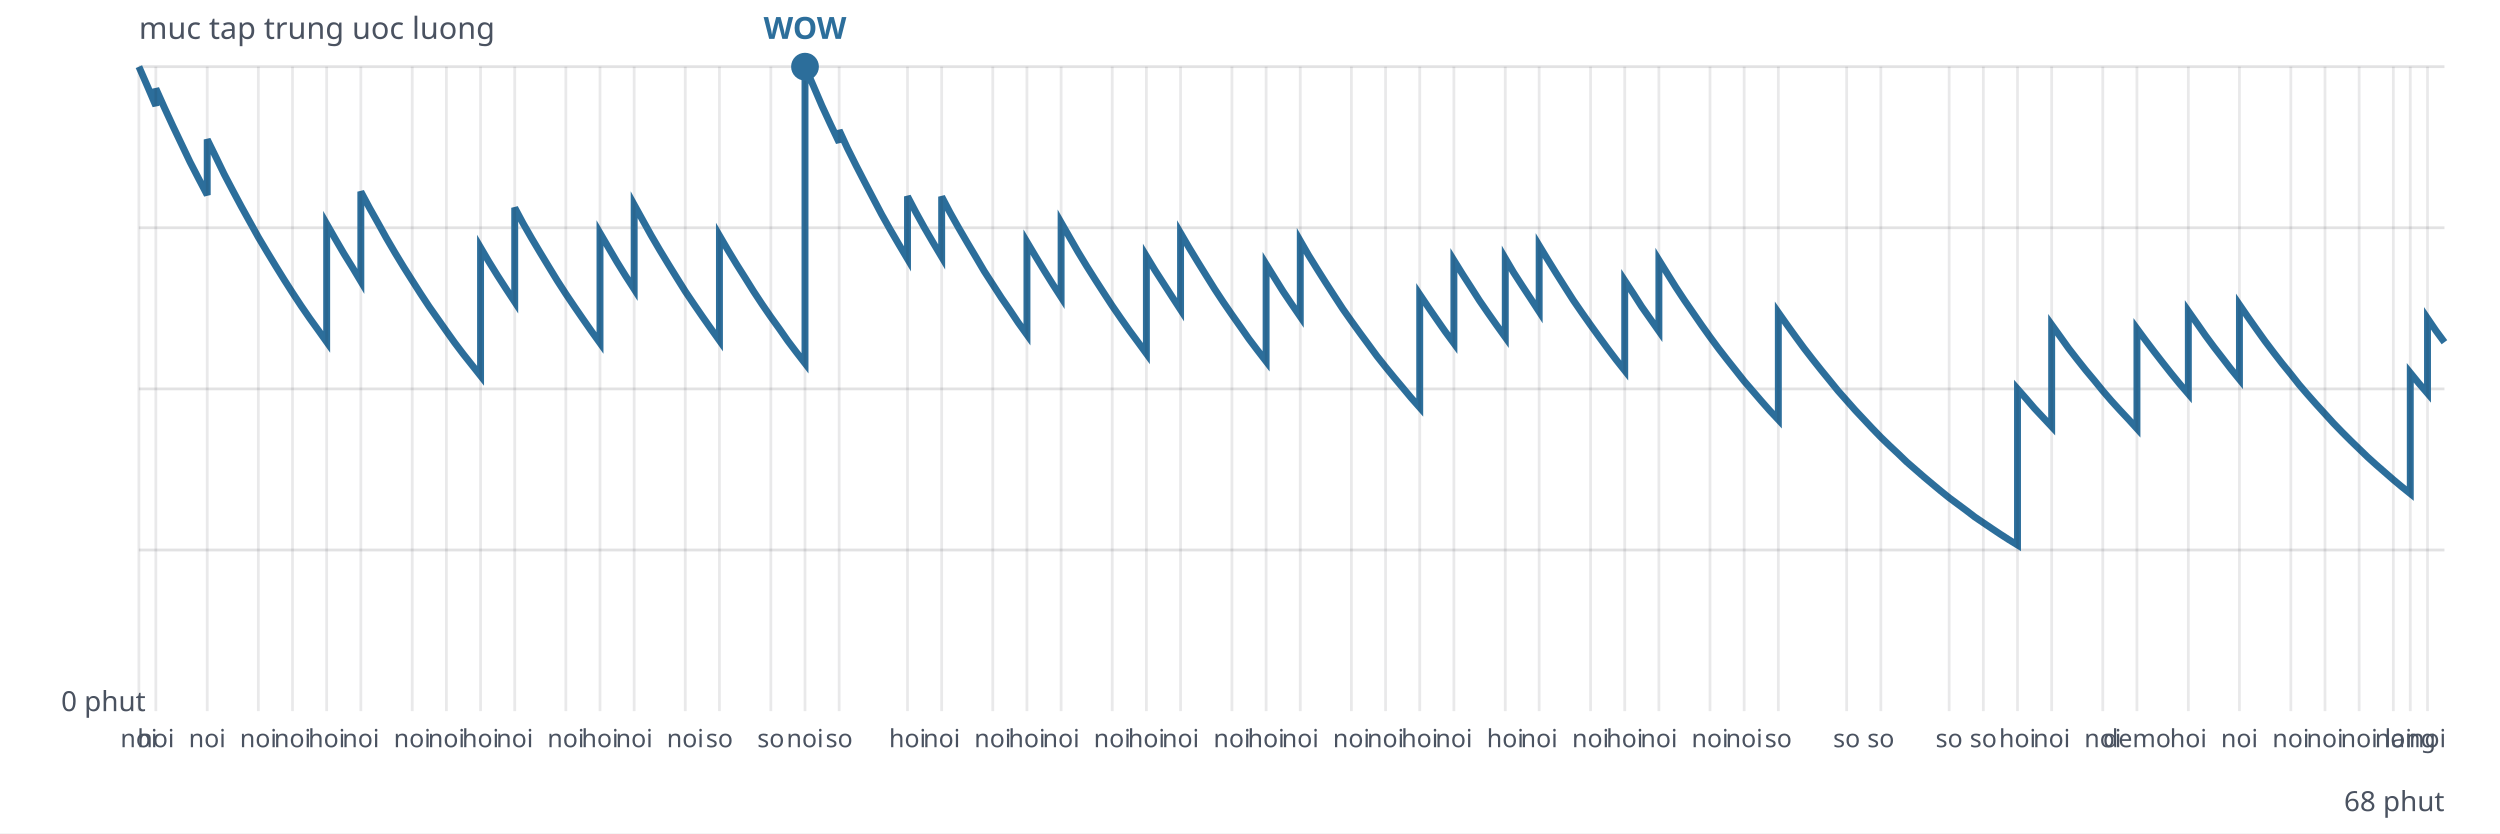
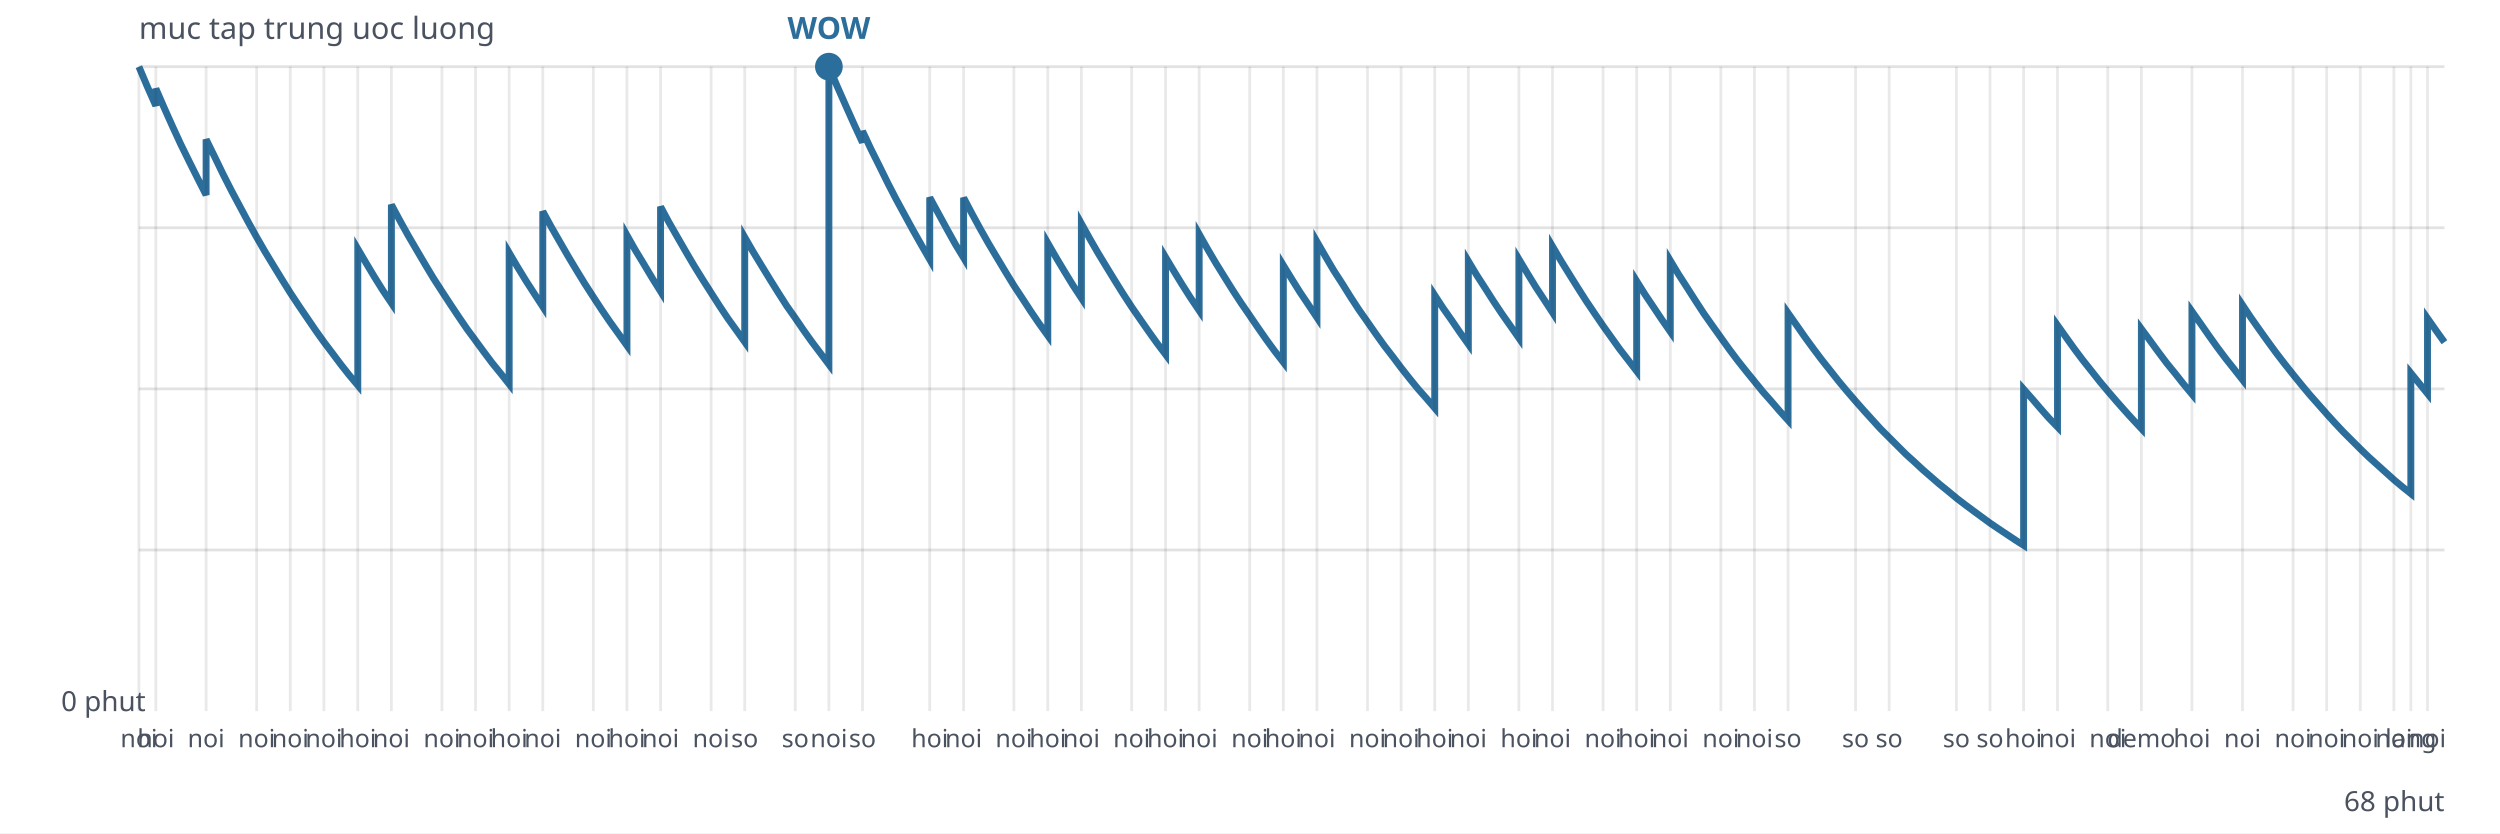
<svg xmlns="http://www.w3.org/2000/svg" viewBox="0 0 900 300" class="nhip" font-family="system-ui,sans-serif">
  <rect width="900" height="300" fill="#fff" />
  <line x1="50" x2="880" y1="198.0" y2="198.0" stroke="#1b1e2320" />
  <line x1="50" x2="880" y1="140.0" y2="140.0" stroke="#1b1e2320" />
  <line x1="50" x2="880" y1="82.0" y2="82.0" stroke="#1b1e2320" />
  <line x1="50" x2="880" y1="24.0" y2="24.0" stroke="#1b1e2320" />
-   <path d="M50.0 24.0 L53.1 31.1 L56.1 38.1 L56.1 31.9 L59.2 38.8 L62.3 45.5 L65.4 52.0 L68.4 58.3 L71.5 64.3 L74.6 70.2 L74.6 50.2 L77.7 56.5 L80.7 62.7 L83.8 68.6 L86.9 74.4 L90.0 80.0 L93.0 85.4 L93.0 85.4 L96.1 90.6 L99.2 95.7 L102.3 100.7 L105.3 105.4 L105.3 105.4 L108.4 110.1 L111.5 114.6 L114.6 118.9 L117.6 123.1 L117.6 80.6 L120.7 86.0 L123.8 91.3 L126.9 96.3 L129.9 101.3 L129.9 69.0 L133.0 74.8 L136.1 80.3 L139.1 85.7 L142.2 91.0 L145.3 96.1 L148.4 101.0 L148.4 101.0 L151.4 105.7 L154.5 110.4 L157.6 114.8 L160.7 119.2 L160.7 119.2 L163.7 123.4 L166.8 127.5 L169.9 131.4 L173.0 135.3 L173.0 89.1 L176.0 94.2 L179.1 99.2 L182.2 104.0 L185.3 108.7 L185.3 74.8 L188.3 80.4 L191.4 85.8 L194.5 91.0 L197.6 96.1 L200.6 101.0 L203.7 105.8 L203.7 105.8 L206.8 110.4 L209.9 114.9 L212.9 119.2 L216.0 123.5 L216.0 83.9 L219.1 89.2 L222.1 94.3 L225.2 99.3 L228.3 104.1 L228.3 73.7 L231.4 79.3 L234.4 84.7 L237.5 90.0 L240.6 95.1 L243.7 100.1 L246.7 104.9 L246.7 104.9 L249.8 109.5 L252.9 114.0 L256.0 118.4 L259.0 122.6 L259.0 84.8 L262.1 90.1 L265.2 95.2 L268.3 100.1 L271.3 104.9 L274.4 109.6 L277.5 114.1 L277.5 114.1 L280.6 118.4 L283.6 122.7 L286.7 126.8 L289.8 130.8 L289.8 24.0 L292.9 31.1 L295.9 38.1 L299.0 44.8 L302.1 51.3 L302.1 46.9 L305.1 53.4 L308.2 59.6 L311.3 65.6 L314.4 71.5 L317.4 77.2 L320.5 82.7 L323.6 88.0 L326.7 93.2 L326.7 70.7 L329.7 76.4 L332.8 82.0 L335.9 87.3 L339.0 92.5 L339.0 70.8 L342.0 76.5 L345.1 82.0 L348.2 87.3 L351.3 92.5 L354.3 97.6 L357.4 102.4 L357.4 102.4 L360.5 107.2 L363.6 111.7 L366.6 116.2 L369.7 120.5 L369.7 87.1 L372.8 92.3 L375.9 97.4 L378.9 102.2 L382.0 107.0 L382.0 80.1 L385.1 85.5 L388.1 90.7 L391.2 95.8 L394.3 100.7 L397.4 105.5 L400.4 110.1 L400.4 110.1 L403.5 114.6 L406.6 119.0 L409.7 123.2 L412.7 127.3 L412.7 92.2 L415.8 97.3 L418.9 102.1 L422.0 106.9 L425.0 111.5 L425.0 83.9 L428.1 89.2 L431.2 94.3 L434.3 99.3 L437.3 104.1 L440.4 108.8 L443.5 113.3 L443.5 113.3 L446.6 117.7 L449.6 122.0 L452.7 126.1 L455.8 130.1 L455.8 95.1 L458.9 100.1 L461.9 104.9 L465.0 109.5 L468.1 114.0 L468.1 86.7 L471.1 91.9 L474.2 96.9 L477.3 101.8 L480.4 106.6 L483.4 111.2 L486.5 115.6 L486.5 115.6 L489.6 119.9 L492.7 124.1 L495.7 128.2 L498.8 132.1 L498.8 132.1 L501.9 135.9 L505.0 139.6 L508.0 143.2 L511.1 146.7 L511.1 106.0 L514.2 110.6 L517.3 115.1 L520.3 119.4 L523.4 123.6 L523.4 93.7 L526.5 98.7 L529.6 103.5 L532.6 108.2 L535.7 112.7 L538.8 117.1 L541.9 121.4 L541.9 93.0 L544.9 98.1 L548.0 102.9 L551.1 107.6 L554.1 112.2 L554.1 88.4 L557.2 93.5 L560.3 98.5 L563.4 103.4 L566.4 108.1 L569.5 112.6 L572.6 117.0 L572.6 117.0 L575.7 121.3 L578.7 125.4 L581.8 129.5 L584.9 133.4 L584.9 101.0 L588.0 105.7 L591.0 110.4 L594.1 114.8 L597.2 119.2 L597.2 93.6 L600.3 98.6 L603.3 103.4 L606.4 108.1 L609.5 112.6 L612.6 117.1 L615.6 121.3 L615.6 121.3 L618.7 125.5 L621.8 129.5 L624.9 133.4 L627.9 137.2 L627.9 137.2 L631.0 140.8 L634.1 144.4 L637.1 147.8 L640.2 151.1 L640.2 112.5 L643.3 116.9 L646.4 121.2 L649.4 125.3 L652.5 129.3 L655.6 133.2 L658.7 137.0 L661.7 140.7 L664.8 144.2 L664.8 144.2 L667.9 147.7 L671.0 151.0 L674.0 154.2 L677.1 157.4 L677.1 157.4 L680.2 160.4 L683.3 163.3 L686.3 166.2 L689.4 168.9 L692.5 171.6 L695.6 174.2 L698.6 176.7 L701.7 179.2 L701.7 179.2 L704.8 181.5 L707.9 183.8 L710.9 186.1 L714.0 188.2 L714.0 188.2 L717.1 190.3 L720.1 192.3 L723.2 194.3 L726.3 196.2 L726.3 140.0 L729.4 143.5 L732.4 147.0 L735.5 150.3 L738.6 153.6 L738.6 116.9 L741.7 121.2 L744.7 125.4 L747.8 129.4 L750.9 133.3 L754.0 137.0 L757.0 140.7 L757.0 140.7 L760.1 144.3 L763.2 147.7 L766.3 151.0 L769.3 154.3 L769.3 118.3 L772.4 122.5 L775.5 126.6 L778.6 130.6 L781.6 134.4 L784.7 138.2 L787.8 141.8 L787.8 112.0 L790.9 116.4 L793.9 120.7 L797.0 124.9 L800.1 128.9 L803.1 132.8 L806.2 136.6 L806.2 109.7 L809.3 114.2 L812.4 118.6 L815.4 122.8 L818.5 126.9 L821.6 130.9 L824.7 134.7 L824.7 134.7 L827.7 138.5 L830.8 142.1 L833.9 145.6 L837.0 149.0 L837.0 149.0 L840.0 152.3 L843.1 155.5 L846.2 158.6 L849.3 161.6 L849.3 161.6 L852.3 164.5 L855.4 167.3 L858.5 170.0 L861.6 172.7 L861.6 172.7 L864.6 175.2 L867.7 177.7 L867.7 134.2 L870.8 138.0 L873.9 141.6 L873.9 114.6 L876.9 119.0 L880.0 123.2" fill="none" stroke="#2C6E9B" stroke-width="2.5" />
+   <path d="M50.0 24.0 L53.0 31.1 L56.1 38.1 L56.1 31.9 L59.1 38.8 L62.1 45.5 L65.1 52.0 L68.2 58.3 L71.2 64.3 L74.2 70.2 L74.2 50.2 L77.3 56.5 L80.3 62.7 L83.3 68.6 L86.4 74.4 L89.4 80.0 L92.4 85.4 L92.4 85.4 L95.4 90.6 L98.5 95.7 L101.5 100.6 L104.5 105.4 L104.5 105.4 L107.6 110.1 L110.6 114.5 L113.6 118.9 L116.6 123.1 L116.6 123.1 L119.7 127.2 L122.7 131.2 L125.7 135.0 L128.8 138.7 L128.8 89.6 L131.8 94.7 L134.8 99.7 L137.8 104.5 L140.9 109.1 L140.9 73.7 L143.9 79.3 L146.9 84.7 L150.0 90.0 L153.0 95.1 L156.0 100.1 L159.1 104.9 L159.1 104.9 L162.1 109.5 L165.1 114.0 L168.1 118.4 L171.2 122.6 L171.2 122.6 L174.2 126.7 L177.2 130.7 L180.3 134.5 L183.3 138.3 L183.3 91.0 L186.3 96.1 L189.3 101.0 L192.4 105.8 L195.4 110.4 L195.4 76.1 L198.4 81.6 L201.5 87.0 L204.5 92.2 L207.5 97.2 L210.5 102.1 L213.6 106.9 L213.6 106.9 L216.6 111.5 L219.6 115.9 L222.7 120.2 L225.7 124.4 L225.7 84.7 L228.7 90.0 L231.8 95.1 L234.8 100.1 L237.8 104.9 L237.8 74.4 L240.8 80.0 L243.9 85.4 L246.9 90.6 L249.9 95.7 L253.0 100.7 L256.0 105.4 L256.0 105.4 L259.0 110.1 L262.0 114.6 L265.1 118.9 L268.1 123.1 L268.1 85.4 L271.1 90.6 L274.2 95.7 L277.2 100.6 L280.2 105.4 L283.2 110.1 L286.3 114.5 L286.3 114.5 L289.3 118.9 L292.3 123.1 L295.4 127.2 L298.4 131.2 L298.4 24.0 L301.4 31.1 L304.5 38.1 L307.5 44.8 L310.5 51.3 L310.5 47.2 L313.5 53.6 L316.6 59.8 L319.6 65.9 L322.6 71.7 L325.7 77.4 L328.7 82.9 L331.7 88.2 L334.7 93.4 L334.7 71.1 L337.8 76.8 L340.8 82.3 L343.8 87.7 L346.9 92.8 L346.9 71.2 L349.9 76.9 L352.9 82.4 L355.9 87.7 L359.0 92.9 L362.0 97.9 L365.0 102.8 L365.0 102.8 L368.1 107.5 L371.1 112.1 L374.1 116.5 L377.2 120.8 L377.2 87.5 L380.2 92.7 L383.2 97.7 L386.2 102.6 L389.3 107.3 L389.3 80.5 L392.3 85.9 L395.3 91.1 L398.4 96.2 L401.4 101.1 L404.4 105.9 L407.4 110.5 L407.4 110.5 L410.5 115.0 L413.5 119.3 L416.5 123.5 L419.6 127.6 L419.6 92.6 L422.6 97.6 L425.6 102.5 L428.6 107.2 L431.7 111.8 L431.7 84.3 L434.7 89.6 L437.7 94.7 L440.8 99.7 L443.8 104.5 L446.8 109.1 L449.9 113.6 L449.9 113.6 L452.9 118.0 L455.9 122.3 L458.9 126.4 L462.0 130.4 L462.0 95.5 L465.0 100.4 L468.0 105.2 L471.1 109.8 L474.1 114.3 L474.1 87.0 L477.1 92.2 L480.1 97.3 L483.2 102.1 L486.2 106.9 L489.2 111.5 L492.3 115.9 L492.3 115.9 L495.3 120.2 L498.3 124.4 L501.4 128.4 L504.4 132.4 L504.4 132.4 L507.4 136.2 L510.4 139.9 L513.5 143.4 L516.5 146.9 L516.5 106.3 L519.5 110.9 L522.6 115.3 L525.6 119.7 L528.6 123.9 L528.6 94.0 L531.6 99.0 L534.7 103.8 L537.7 108.5 L540.7 113.0 L543.8 117.4 L546.8 121.7 L546.8 93.3 L549.8 98.3 L552.8 103.2 L555.9 107.9 L558.9 112.5 L558.9 88.7 L561.9 93.8 L565.0 98.8 L568.0 103.6 L571.0 108.3 L574.1 112.9 L577.1 117.3 L577.1 117.3 L580.1 121.5 L583.1 125.7 L586.2 129.7 L589.2 133.6 L589.2 101.2 L592.2 106.0 L595.3 110.6 L598.3 115.1 L601.3 119.4 L601.3 93.8 L604.3 98.8 L607.4 103.6 L610.4 108.3 L613.4 112.9 L616.5 117.3 L619.5 121.5 L619.5 121.5 L622.5 125.7 L625.5 129.7 L628.6 133.6 L631.6 137.3 L631.6 137.3 L634.6 141.0 L637.7 144.5 L640.7 148.0 L643.7 151.3 L643.7 112.7 L646.8 117.1 L649.8 121.4 L652.8 125.5 L655.8 129.5 L658.9 133.4 L661.9 137.2 L664.9 140.8 L668.0 144.4 L668.0 144.4 L671.0 147.8 L674.0 151.1 L677.0 154.4 L680.1 157.5 L680.1 157.5 L683.1 160.5 L686.1 163.5 L689.2 166.3 L692.2 169.1 L695.2 171.7 L698.2 174.3 L701.3 176.8 L704.3 179.3 L704.3 179.3 L707.3 181.6 L710.4 183.9 L713.4 186.1 L716.4 188.3 L716.4 188.3 L719.5 190.4 L722.5 192.4 L725.5 194.4 L728.5 196.3 L728.5 140.1 L731.6 143.6 L734.6 147.1 L737.6 150.5 L740.7 153.7 L740.7 117.1 L743.7 121.3 L746.7 125.5 L749.7 129.5 L752.8 133.4 L755.8 137.2 L758.8 140.8 L758.8 140.8 L761.9 144.4 L764.9 147.8 L767.9 151.1 L770.9 154.3 L770.9 118.4 L774.0 122.6 L777.0 126.7 L780.0 130.7 L783.1 134.5 L786.1 138.3 L789.1 141.9 L789.1 112.1 L792.2 116.5 L795.2 120.8 L798.2 125.0 L801.2 129.0 L804.3 132.9 L807.3 136.7 L807.3 109.8 L810.3 114.3 L813.4 118.7 L816.4 122.9 L819.4 127.0 L822.4 130.9 L825.5 134.8 L825.5 134.8 L828.5 138.5 L831.5 142.1 L834.6 145.6 L837.6 149.0 L837.6 149.0 L840.6 152.3 L843.6 155.5 L846.7 158.6 L849.7 161.6 L849.7 161.6 L852.7 164.5 L855.8 167.3 L858.8 170.0 L861.8 172.7 L861.8 172.7 L864.9 175.3 L867.9 177.7 L867.9 134.3 L870.9 138.0 L873.9 141.7 L873.9 114.6 L877.0 119.0 L880.0 123.2" fill="none" stroke="#2C6E9B" stroke-width="2.5" />
  <line x1="50.0" x2="50.0" y1="24" y2="256" stroke="#1b1e2318" />
  <text x="50.0" y="269" font-size="9" fill="#4a5260" text-anchor="middle">noi</text>
  <line x1="56.1" x2="56.1" y1="24" y2="256" stroke="#1b1e2318" />
  <text x="56.1" y="269" font-size="9" fill="#4a5260" text-anchor="middle">hoi</text>
-   <line x1="74.6" x2="74.6" y1="24" y2="256" stroke="#1b1e2318" />
-   <text x="74.6" y="269" font-size="9" fill="#4a5260" text-anchor="middle">noi</text>
-   <line x1="93.0" x2="93.0" y1="24" y2="256" stroke="#1b1e2318" />
-   <text x="93.0" y="269" font-size="9" fill="#4a5260" text-anchor="middle">noi</text>
-   <line x1="105.3" x2="105.3" y1="24" y2="256" stroke="#1b1e2318" />
-   <text x="105.3" y="269" font-size="9" fill="#4a5260" text-anchor="middle">noi</text>
-   <line x1="117.6" x2="117.6" y1="24" y2="256" stroke="#1b1e2318" />
-   <text x="117.6" y="269" font-size="9" fill="#4a5260" text-anchor="middle">hoi</text>
-   <line x1="129.9" x2="129.9" y1="24" y2="256" stroke="#1b1e2318" />
-   <text x="129.9" y="269" font-size="9" fill="#4a5260" text-anchor="middle">noi</text>
-   <line x1="148.4" x2="148.4" y1="24" y2="256" stroke="#1b1e2318" />
-   <text x="148.4" y="269" font-size="9" fill="#4a5260" text-anchor="middle">noi</text>
-   <line x1="160.7" x2="160.7" y1="24" y2="256" stroke="#1b1e2318" />
-   <text x="160.7" y="269" font-size="9" fill="#4a5260" text-anchor="middle">noi</text>
-   <line x1="173.0" x2="173.0" y1="24" y2="256" stroke="#1b1e2318" />
-   <text x="173.0" y="269" font-size="9" fill="#4a5260" text-anchor="middle">hoi</text>
-   <line x1="185.3" x2="185.3" y1="24" y2="256" stroke="#1b1e2318" />
-   <text x="185.3" y="269" font-size="9" fill="#4a5260" text-anchor="middle">noi</text>
-   <line x1="203.7" x2="203.7" y1="24" y2="256" stroke="#1b1e2318" />
-   <text x="203.7" y="269" font-size="9" fill="#4a5260" text-anchor="middle">noi</text>
-   <line x1="216.0" x2="216.0" y1="24" y2="256" stroke="#1b1e2318" />
-   <text x="216.0" y="269" font-size="9" fill="#4a5260" text-anchor="middle">hoi</text>
-   <line x1="228.3" x2="228.3" y1="24" y2="256" stroke="#1b1e2318" />
-   <text x="228.3" y="269" font-size="9" fill="#4a5260" text-anchor="middle">noi</text>
-   <line x1="246.7" x2="246.7" y1="24" y2="256" stroke="#1b1e2318" />
-   <text x="246.7" y="269" font-size="9" fill="#4a5260" text-anchor="middle">noi</text>
-   <line x1="259.0" x2="259.0" y1="24" y2="256" stroke="#1b1e2318" />
-   <text x="259.0" y="269" font-size="9" fill="#4a5260" text-anchor="middle">so</text>
-   <line x1="277.5" x2="277.5" y1="24" y2="256" stroke="#1b1e2318" />
-   <text x="277.5" y="269" font-size="9" fill="#4a5260" text-anchor="middle">so</text>
-   <line x1="289.8" x2="289.8" y1="24" y2="256" stroke="#1b1e2318" />
-   <text x="289.8" y="269" font-size="9" fill="#4a5260" text-anchor="middle">noi</text>
-   <circle cx="289.8" cy="24.0" r="5" fill="#2C6E9B" />
-   <text x="289.8" y="14.0" font-size="11" font-weight="600" fill="#2C6E9B" text-anchor="middle">WOW</text>
-   <line x1="302.1" x2="302.1" y1="24" y2="256" stroke="#1b1e2318" />
-   <text x="302.1" y="269" font-size="9" fill="#4a5260" text-anchor="middle">so</text>
-   <line x1="326.7" x2="326.7" y1="24" y2="256" stroke="#1b1e2318" />
-   <text x="326.7" y="269" font-size="9" fill="#4a5260" text-anchor="middle">hoi</text>
-   <line x1="339.0" x2="339.0" y1="24" y2="256" stroke="#1b1e2318" />
-   <text x="339.0" y="269" font-size="9" fill="#4a5260" text-anchor="middle">noi</text>
-   <line x1="357.4" x2="357.4" y1="24" y2="256" stroke="#1b1e2318" />
-   <text x="357.4" y="269" font-size="9" fill="#4a5260" text-anchor="middle">noi</text>
-   <line x1="369.7" x2="369.7" y1="24" y2="256" stroke="#1b1e2318" />
-   <text x="369.7" y="269" font-size="9" fill="#4a5260" text-anchor="middle">hoi</text>
-   <line x1="382.0" x2="382.0" y1="24" y2="256" stroke="#1b1e2318" />
-   <text x="382.0" y="269" font-size="9" fill="#4a5260" text-anchor="middle">noi</text>
-   <line x1="400.4" x2="400.4" y1="24" y2="256" stroke="#1b1e2318" />
-   <text x="400.4" y="269" font-size="9" fill="#4a5260" text-anchor="middle">noi</text>
-   <line x1="412.7" x2="412.7" y1="24" y2="256" stroke="#1b1e2318" />
-   <text x="412.7" y="269" font-size="9" fill="#4a5260" text-anchor="middle">hoi</text>
-   <line x1="425.0" x2="425.0" y1="24" y2="256" stroke="#1b1e2318" />
-   <text x="425.0" y="269" font-size="9" fill="#4a5260" text-anchor="middle">noi</text>
-   <line x1="443.5" x2="443.5" y1="24" y2="256" stroke="#1b1e2318" />
-   <text x="443.5" y="269" font-size="9" fill="#4a5260" text-anchor="middle">noi</text>
-   <line x1="455.8" x2="455.8" y1="24" y2="256" stroke="#1b1e2318" />
-   <text x="455.8" y="269" font-size="9" fill="#4a5260" text-anchor="middle">hoi</text>
-   <line x1="468.1" x2="468.1" y1="24" y2="256" stroke="#1b1e2318" />
-   <text x="468.1" y="269" font-size="9" fill="#4a5260" text-anchor="middle">noi</text>
-   <line x1="486.5" x2="486.5" y1="24" y2="256" stroke="#1b1e2318" />
-   <text x="486.5" y="269" font-size="9" fill="#4a5260" text-anchor="middle">noi</text>
-   <line x1="498.8" x2="498.8" y1="24" y2="256" stroke="#1b1e2318" />
-   <text x="498.8" y="269" font-size="9" fill="#4a5260" text-anchor="middle">noi</text>
-   <line x1="511.1" x2="511.1" y1="24" y2="256" stroke="#1b1e2318" />
-   <text x="511.1" y="269" font-size="9" fill="#4a5260" text-anchor="middle">hoi</text>
-   <line x1="523.4" x2="523.4" y1="24" y2="256" stroke="#1b1e2318" />
-   <text x="523.4" y="269" font-size="9" fill="#4a5260" text-anchor="middle">noi</text>
-   <line x1="541.9" x2="541.9" y1="24" y2="256" stroke="#1b1e2318" />
-   <text x="541.9" y="269" font-size="9" fill="#4a5260" text-anchor="middle">hoi</text>
-   <line x1="554.1" x2="554.1" y1="24" y2="256" stroke="#1b1e2318" />
-   <text x="554.1" y="269" font-size="9" fill="#4a5260" text-anchor="middle">noi</text>
-   <line x1="572.6" x2="572.6" y1="24" y2="256" stroke="#1b1e2318" />
-   <text x="572.6" y="269" font-size="9" fill="#4a5260" text-anchor="middle">noi</text>
-   <line x1="584.9" x2="584.9" y1="24" y2="256" stroke="#1b1e2318" />
-   <text x="584.9" y="269" font-size="9" fill="#4a5260" text-anchor="middle">hoi</text>
-   <line x1="597.2" x2="597.2" y1="24" y2="256" stroke="#1b1e2318" />
-   <text x="597.2" y="269" font-size="9" fill="#4a5260" text-anchor="middle">noi</text>
-   <line x1="615.6" x2="615.6" y1="24" y2="256" stroke="#1b1e2318" />
-   <text x="615.6" y="269" font-size="9" fill="#4a5260" text-anchor="middle">noi</text>
-   <line x1="627.9" x2="627.9" y1="24" y2="256" stroke="#1b1e2318" />
-   <text x="627.9" y="269" font-size="9" fill="#4a5260" text-anchor="middle">noi</text>
-   <line x1="640.2" x2="640.2" y1="24" y2="256" stroke="#1b1e2318" />
-   <text x="640.2" y="269" font-size="9" fill="#4a5260" text-anchor="middle">so</text>
-   <line x1="664.8" x2="664.8" y1="24" y2="256" stroke="#1b1e2318" />
-   <text x="664.8" y="269" font-size="9" fill="#4a5260" text-anchor="middle">so</text>
-   <line x1="677.1" x2="677.1" y1="24" y2="256" stroke="#1b1e2318" />
-   <text x="677.1" y="269" font-size="9" fill="#4a5260" text-anchor="middle">so</text>
-   <line x1="701.7" x2="701.7" y1="24" y2="256" stroke="#1b1e2318" />
-   <text x="701.7" y="269" font-size="9" fill="#4a5260" text-anchor="middle">so</text>
-   <line x1="714.0" x2="714.0" y1="24" y2="256" stroke="#1b1e2318" />
-   <text x="714.0" y="269" font-size="9" fill="#4a5260" text-anchor="middle">so</text>
-   <line x1="726.3" x2="726.3" y1="24" y2="256" stroke="#1b1e2318" />
-   <text x="726.3" y="269" font-size="9" fill="#4a5260" text-anchor="middle">hoi</text>
-   <line x1="738.6" x2="738.6" y1="24" y2="256" stroke="#1b1e2318" />
-   <text x="738.6" y="269" font-size="9" fill="#4a5260" text-anchor="middle">noi</text>
-   <line x1="757.0" x2="757.0" y1="24" y2="256" stroke="#1b1e2318" />
-   <text x="757.0" y="269" font-size="9" fill="#4a5260" text-anchor="middle">noi</text>
-   <line x1="769.3" x2="769.3" y1="24" y2="256" stroke="#1b1e2318" />
-   <text x="769.3" y="269" font-size="9" fill="#4a5260" text-anchor="middle">demo</text>
-   <line x1="787.8" x2="787.8" y1="24" y2="256" stroke="#1b1e2318" />
-   <text x="787.8" y="269" font-size="9" fill="#4a5260" text-anchor="middle">hoi</text>
-   <line x1="806.2" x2="806.2" y1="24" y2="256" stroke="#1b1e2318" />
-   <text x="806.2" y="269" font-size="9" fill="#4a5260" text-anchor="middle">noi</text>
-   <line x1="824.7" x2="824.7" y1="24" y2="256" stroke="#1b1e2318" />
-   <text x="824.7" y="269" font-size="9" fill="#4a5260" text-anchor="middle">noi</text>
-   <line x1="837.0" x2="837.0" y1="24" y2="256" stroke="#1b1e2318" />
-   <text x="837.0" y="269" font-size="9" fill="#4a5260" text-anchor="middle">noi</text>
-   <line x1="849.3" x2="849.3" y1="24" y2="256" stroke="#1b1e2318" />
-   <text x="849.3" y="269" font-size="9" fill="#4a5260" text-anchor="middle">noi</text>
-   <line x1="861.6" x2="861.6" y1="24" y2="256" stroke="#1b1e2318" />
-   <text x="861.6" y="269" font-size="9" fill="#4a5260" text-anchor="middle">noi</text>
-   <line x1="867.7" x2="867.7" y1="24" y2="256" stroke="#1b1e2318" />
-   <text x="867.7" y="269" font-size="9" fill="#4a5260" text-anchor="middle">lang</text>
+   <line x1="74.2" x2="74.2" y1="24" y2="256" stroke="#1b1e2318" />
+   <text x="74.2" y="269" font-size="9" fill="#4a5260" text-anchor="middle">noi</text>
+   <line x1="92.4" x2="92.4" y1="24" y2="256" stroke="#1b1e2318" />
+   <text x="92.4" y="269" font-size="9" fill="#4a5260" text-anchor="middle">noi</text>
+   <line x1="104.5" x2="104.5" y1="24" y2="256" stroke="#1b1e2318" />
+   <text x="104.5" y="269" font-size="9" fill="#4a5260" text-anchor="middle">noi</text>
+   <line x1="116.6" x2="116.6" y1="24" y2="256" stroke="#1b1e2318" />
+   <text x="116.6" y="269" font-size="9" fill="#4a5260" text-anchor="middle">noi</text>
+   <line x1="128.8" x2="128.8" y1="24" y2="256" stroke="#1b1e2318" />
+   <text x="128.8" y="269" font-size="9" fill="#4a5260" text-anchor="middle">hoi</text>
+   <line x1="140.9" x2="140.9" y1="24" y2="256" stroke="#1b1e2318" />
+   <text x="140.9" y="269" font-size="9" fill="#4a5260" text-anchor="middle">noi</text>
+   <line x1="159.1" x2="159.1" y1="24" y2="256" stroke="#1b1e2318" />
+   <text x="159.1" y="269" font-size="9" fill="#4a5260" text-anchor="middle">noi</text>
+   <line x1="171.2" x2="171.2" y1="24" y2="256" stroke="#1b1e2318" />
+   <text x="171.2" y="269" font-size="9" fill="#4a5260" text-anchor="middle">noi</text>
+   <line x1="183.3" x2="183.3" y1="24" y2="256" stroke="#1b1e2318" />
+   <text x="183.3" y="269" font-size="9" fill="#4a5260" text-anchor="middle">hoi</text>
+   <line x1="195.4" x2="195.4" y1="24" y2="256" stroke="#1b1e2318" />
+   <text x="195.4" y="269" font-size="9" fill="#4a5260" text-anchor="middle">noi</text>
+   <line x1="213.6" x2="213.6" y1="24" y2="256" stroke="#1b1e2318" />
+   <text x="213.6" y="269" font-size="9" fill="#4a5260" text-anchor="middle">noi</text>
+   <line x1="225.7" x2="225.7" y1="24" y2="256" stroke="#1b1e2318" />
+   <text x="225.7" y="269" font-size="9" fill="#4a5260" text-anchor="middle">hoi</text>
+   <line x1="237.8" x2="237.8" y1="24" y2="256" stroke="#1b1e2318" />
+   <text x="237.8" y="269" font-size="9" fill="#4a5260" text-anchor="middle">noi</text>
+   <line x1="256.0" x2="256.0" y1="24" y2="256" stroke="#1b1e2318" />
+   <text x="256.0" y="269" font-size="9" fill="#4a5260" text-anchor="middle">noi</text>
+   <line x1="268.1" x2="268.1" y1="24" y2="256" stroke="#1b1e2318" />
+   <text x="268.1" y="269" font-size="9" fill="#4a5260" text-anchor="middle">so</text>
+   <line x1="286.3" x2="286.3" y1="24" y2="256" stroke="#1b1e2318" />
+   <text x="286.3" y="269" font-size="9" fill="#4a5260" text-anchor="middle">so</text>
+   <line x1="298.4" x2="298.4" y1="24" y2="256" stroke="#1b1e2318" />
+   <text x="298.4" y="269" font-size="9" fill="#4a5260" text-anchor="middle">noi</text>
+   <circle cx="298.4" cy="24.0" r="5" fill="#2C6E9B" />
+   <text x="298.4" y="14.0" font-size="11" font-weight="600" fill="#2C6E9B" text-anchor="middle">WOW</text>
+   <line x1="310.5" x2="310.5" y1="24" y2="256" stroke="#1b1e2318" />
+   <text x="310.5" y="269" font-size="9" fill="#4a5260" text-anchor="middle">so</text>
+   <line x1="334.7" x2="334.7" y1="24" y2="256" stroke="#1b1e2318" />
+   <text x="334.7" y="269" font-size="9" fill="#4a5260" text-anchor="middle">hoi</text>
+   <line x1="346.9" x2="346.9" y1="24" y2="256" stroke="#1b1e2318" />
+   <text x="346.9" y="269" font-size="9" fill="#4a5260" text-anchor="middle">noi</text>
+   <line x1="365.0" x2="365.0" y1="24" y2="256" stroke="#1b1e2318" />
+   <text x="365.0" y="269" font-size="9" fill="#4a5260" text-anchor="middle">noi</text>
+   <line x1="377.2" x2="377.2" y1="24" y2="256" stroke="#1b1e2318" />
+   <text x="377.2" y="269" font-size="9" fill="#4a5260" text-anchor="middle">hoi</text>
+   <line x1="389.3" x2="389.3" y1="24" y2="256" stroke="#1b1e2318" />
+   <text x="389.3" y="269" font-size="9" fill="#4a5260" text-anchor="middle">noi</text>
+   <line x1="407.4" x2="407.4" y1="24" y2="256" stroke="#1b1e2318" />
+   <text x="407.4" y="269" font-size="9" fill="#4a5260" text-anchor="middle">noi</text>
+   <line x1="419.6" x2="419.6" y1="24" y2="256" stroke="#1b1e2318" />
+   <text x="419.6" y="269" font-size="9" fill="#4a5260" text-anchor="middle">hoi</text>
+   <line x1="431.7" x2="431.7" y1="24" y2="256" stroke="#1b1e2318" />
+   <text x="431.7" y="269" font-size="9" fill="#4a5260" text-anchor="middle">noi</text>
+   <line x1="449.9" x2="449.9" y1="24" y2="256" stroke="#1b1e2318" />
+   <text x="449.9" y="269" font-size="9" fill="#4a5260" text-anchor="middle">noi</text>
+   <line x1="462.0" x2="462.0" y1="24" y2="256" stroke="#1b1e2318" />
+   <text x="462.0" y="269" font-size="9" fill="#4a5260" text-anchor="middle">hoi</text>
+   <line x1="474.1" x2="474.1" y1="24" y2="256" stroke="#1b1e2318" />
+   <text x="474.1" y="269" font-size="9" fill="#4a5260" text-anchor="middle">noi</text>
+   <line x1="492.3" x2="492.3" y1="24" y2="256" stroke="#1b1e2318" />
+   <text x="492.3" y="269" font-size="9" fill="#4a5260" text-anchor="middle">noi</text>
+   <line x1="504.4" x2="504.4" y1="24" y2="256" stroke="#1b1e2318" />
+   <text x="504.4" y="269" font-size="9" fill="#4a5260" text-anchor="middle">noi</text>
+   <line x1="516.5" x2="516.5" y1="24" y2="256" stroke="#1b1e2318" />
+   <text x="516.5" y="269" font-size="9" fill="#4a5260" text-anchor="middle">hoi</text>
+   <line x1="528.6" x2="528.6" y1="24" y2="256" stroke="#1b1e2318" />
+   <text x="528.6" y="269" font-size="9" fill="#4a5260" text-anchor="middle">noi</text>
+   <line x1="546.8" x2="546.8" y1="24" y2="256" stroke="#1b1e2318" />
+   <text x="546.8" y="269" font-size="9" fill="#4a5260" text-anchor="middle">hoi</text>
+   <line x1="558.9" x2="558.9" y1="24" y2="256" stroke="#1b1e2318" />
+   <text x="558.9" y="269" font-size="9" fill="#4a5260" text-anchor="middle">noi</text>
+   <line x1="577.1" x2="577.1" y1="24" y2="256" stroke="#1b1e2318" />
+   <text x="577.1" y="269" font-size="9" fill="#4a5260" text-anchor="middle">noi</text>
+   <line x1="589.2" x2="589.2" y1="24" y2="256" stroke="#1b1e2318" />
+   <text x="589.2" y="269" font-size="9" fill="#4a5260" text-anchor="middle">hoi</text>
+   <line x1="601.3" x2="601.3" y1="24" y2="256" stroke="#1b1e2318" />
+   <text x="601.3" y="269" font-size="9" fill="#4a5260" text-anchor="middle">noi</text>
+   <line x1="619.5" x2="619.5" y1="24" y2="256" stroke="#1b1e2318" />
+   <text x="619.5" y="269" font-size="9" fill="#4a5260" text-anchor="middle">noi</text>
+   <line x1="631.6" x2="631.6" y1="24" y2="256" stroke="#1b1e2318" />
+   <text x="631.6" y="269" font-size="9" fill="#4a5260" text-anchor="middle">noi</text>
+   <line x1="643.7" x2="643.7" y1="24" y2="256" stroke="#1b1e2318" />
+   <text x="643.7" y="269" font-size="9" fill="#4a5260" text-anchor="middle">so</text>
+   <line x1="668.0" x2="668.0" y1="24" y2="256" stroke="#1b1e2318" />
+   <text x="668.0" y="269" font-size="9" fill="#4a5260" text-anchor="middle">so</text>
+   <line x1="680.1" x2="680.1" y1="24" y2="256" stroke="#1b1e2318" />
+   <text x="680.1" y="269" font-size="9" fill="#4a5260" text-anchor="middle">so</text>
+   <line x1="704.3" x2="704.3" y1="24" y2="256" stroke="#1b1e2318" />
+   <text x="704.3" y="269" font-size="9" fill="#4a5260" text-anchor="middle">so</text>
+   <line x1="716.4" x2="716.4" y1="24" y2="256" stroke="#1b1e2318" />
+   <text x="716.4" y="269" font-size="9" fill="#4a5260" text-anchor="middle">so</text>
+   <line x1="728.5" x2="728.5" y1="24" y2="256" stroke="#1b1e2318" />
+   <text x="728.5" y="269" font-size="9" fill="#4a5260" text-anchor="middle">hoi</text>
+   <line x1="740.7" x2="740.7" y1="24" y2="256" stroke="#1b1e2318" />
+   <text x="740.7" y="269" font-size="9" fill="#4a5260" text-anchor="middle">noi</text>
+   <line x1="758.8" x2="758.8" y1="24" y2="256" stroke="#1b1e2318" />
+   <text x="758.8" y="269" font-size="9" fill="#4a5260" text-anchor="middle">noi</text>
+   <line x1="770.9" x2="770.9" y1="24" y2="256" stroke="#1b1e2318" />
+   <text x="770.9" y="269" font-size="9" fill="#4a5260" text-anchor="middle">demo</text>
+   <line x1="789.1" x2="789.1" y1="24" y2="256" stroke="#1b1e2318" />
+   <text x="789.1" y="269" font-size="9" fill="#4a5260" text-anchor="middle">hoi</text>
+   <line x1="807.3" x2="807.3" y1="24" y2="256" stroke="#1b1e2318" />
+   <text x="807.3" y="269" font-size="9" fill="#4a5260" text-anchor="middle">noi</text>
+   <line x1="825.5" x2="825.5" y1="24" y2="256" stroke="#1b1e2318" />
+   <text x="825.5" y="269" font-size="9" fill="#4a5260" text-anchor="middle">noi</text>
+   <line x1="837.6" x2="837.6" y1="24" y2="256" stroke="#1b1e2318" />
+   <text x="837.6" y="269" font-size="9" fill="#4a5260" text-anchor="middle">noi</text>
+   <line x1="849.7" x2="849.7" y1="24" y2="256" stroke="#1b1e2318" />
+   <text x="849.7" y="269" font-size="9" fill="#4a5260" text-anchor="middle">noi</text>
+   <line x1="861.8" x2="861.8" y1="24" y2="256" stroke="#1b1e2318" />
+   <text x="861.8" y="269" font-size="9" fill="#4a5260" text-anchor="middle">noi</text>
+   <line x1="867.9" x2="867.9" y1="24" y2="256" stroke="#1b1e2318" />
+   <text x="867.9" y="269" font-size="9" fill="#4a5260" text-anchor="middle">lang</text>
  <line x1="873.9" x2="873.9" y1="24" y2="256" stroke="#1b1e2318" />
  <text x="873.9" y="269" font-size="9" fill="#4a5260" text-anchor="middle">noi</text>
  <text x="50" y="14" font-size="11" fill="#4a5260">muc tap trung uoc luong</text>
  <text x="22" y="256" font-size="10" fill="#4a5260">0 phut</text>
  <text x="880" y="292" font-size="10" fill="#4a5260" text-anchor="end">68 phut</text>
</svg>
